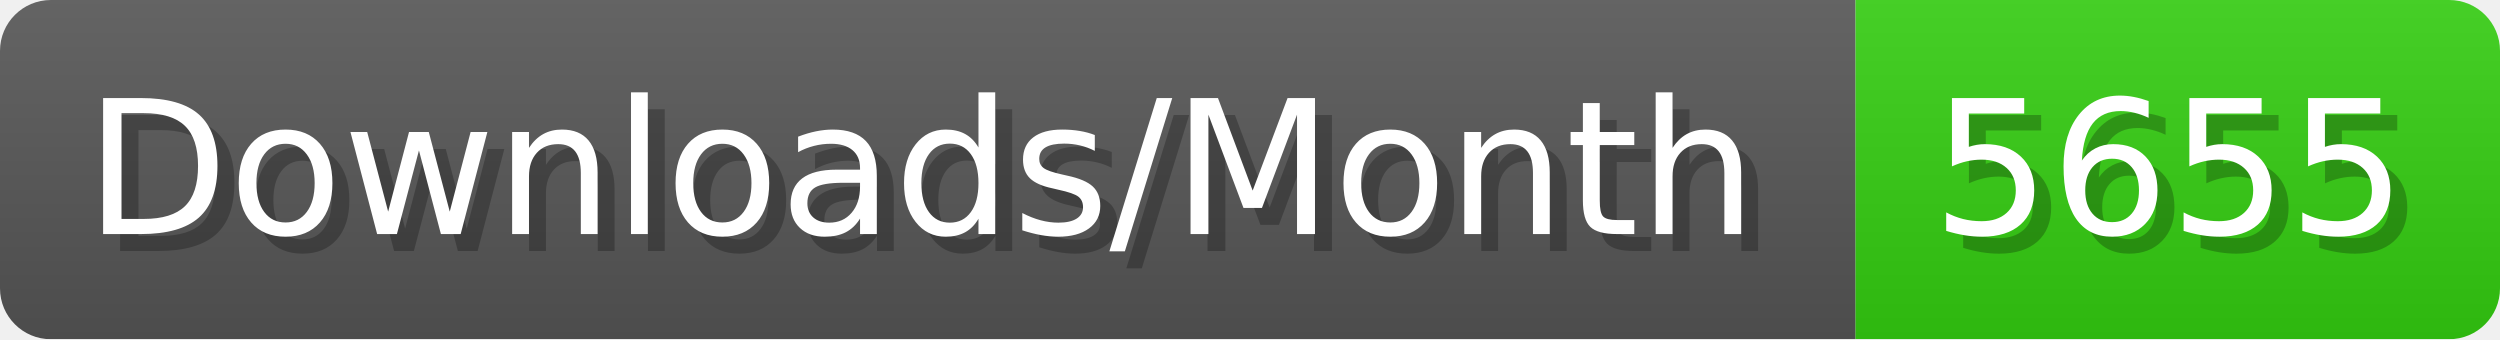
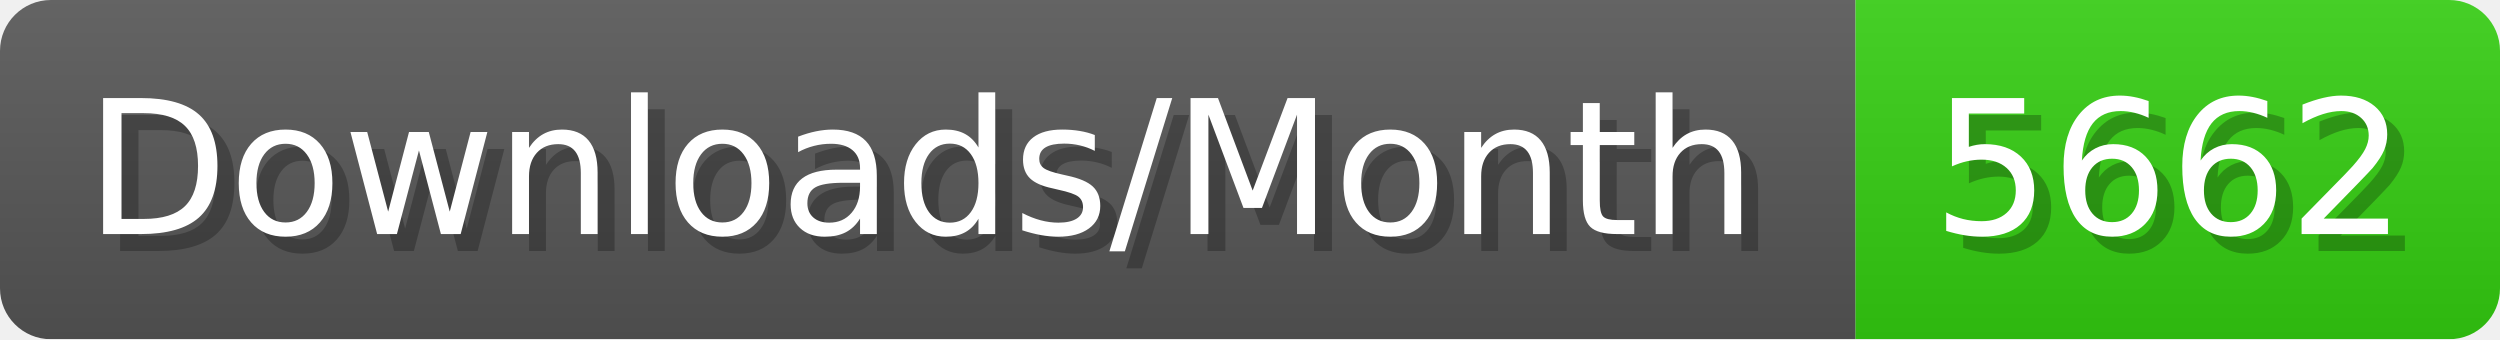
- <svg xmlns="http://www.w3.org/2000/svg" width="147.4" height="20" viewBox="0 0 1474 200" role="img" aria-label="Downloads/Month: 5655">
+ <svg xmlns="http://www.w3.org/2000/svg" width="147.4" height="20" viewBox="0 0 1474 200" role="img" aria-label="Downloads/Month: 5662">
  <linearGradient id="YlXUI" x2="0" y2="100%">
    <stop offset="0" stop-opacity=".1" stop-color="#EEE" />
    <stop offset="1" stop-opacity=".1" />
  </linearGradient>
  <mask id="JHhop">
    <rect width="1474" height="200" rx="30" fill="#FFF" />
  </mask>
  <g mask="url(#JHhop)">
    <rect width="1094" height="200" fill="#555" />
    <rect width="380" height="200" fill="#3C1" x="1094" />
    <rect width="1474" height="200" fill="url(#YlXUI)" />
  </g>
  <g aria-hidden="true" fill="#fff" text-anchor="start" font-family="Verdana,DejaVu Sans,sans-serif" font-size="110">
    <text x="60" y="148" textLength="994" fill="#000" opacity="0.25">Downloads/Month</text>
    <text x="50" y="138" textLength="994">Downloads/Month</text>
-     <text x="1149" y="148" textLength="280" fill="#000" opacity="0.25">5655</text>
-     <text x="1139" y="138" textLength="280">5655</text>
+     <text x="1149" y="148" textLength="280" fill="#000" opacity="0.25">5662</text>
+     <text x="1139" y="138" textLength="280">5662</text>
  </g>
</svg>
